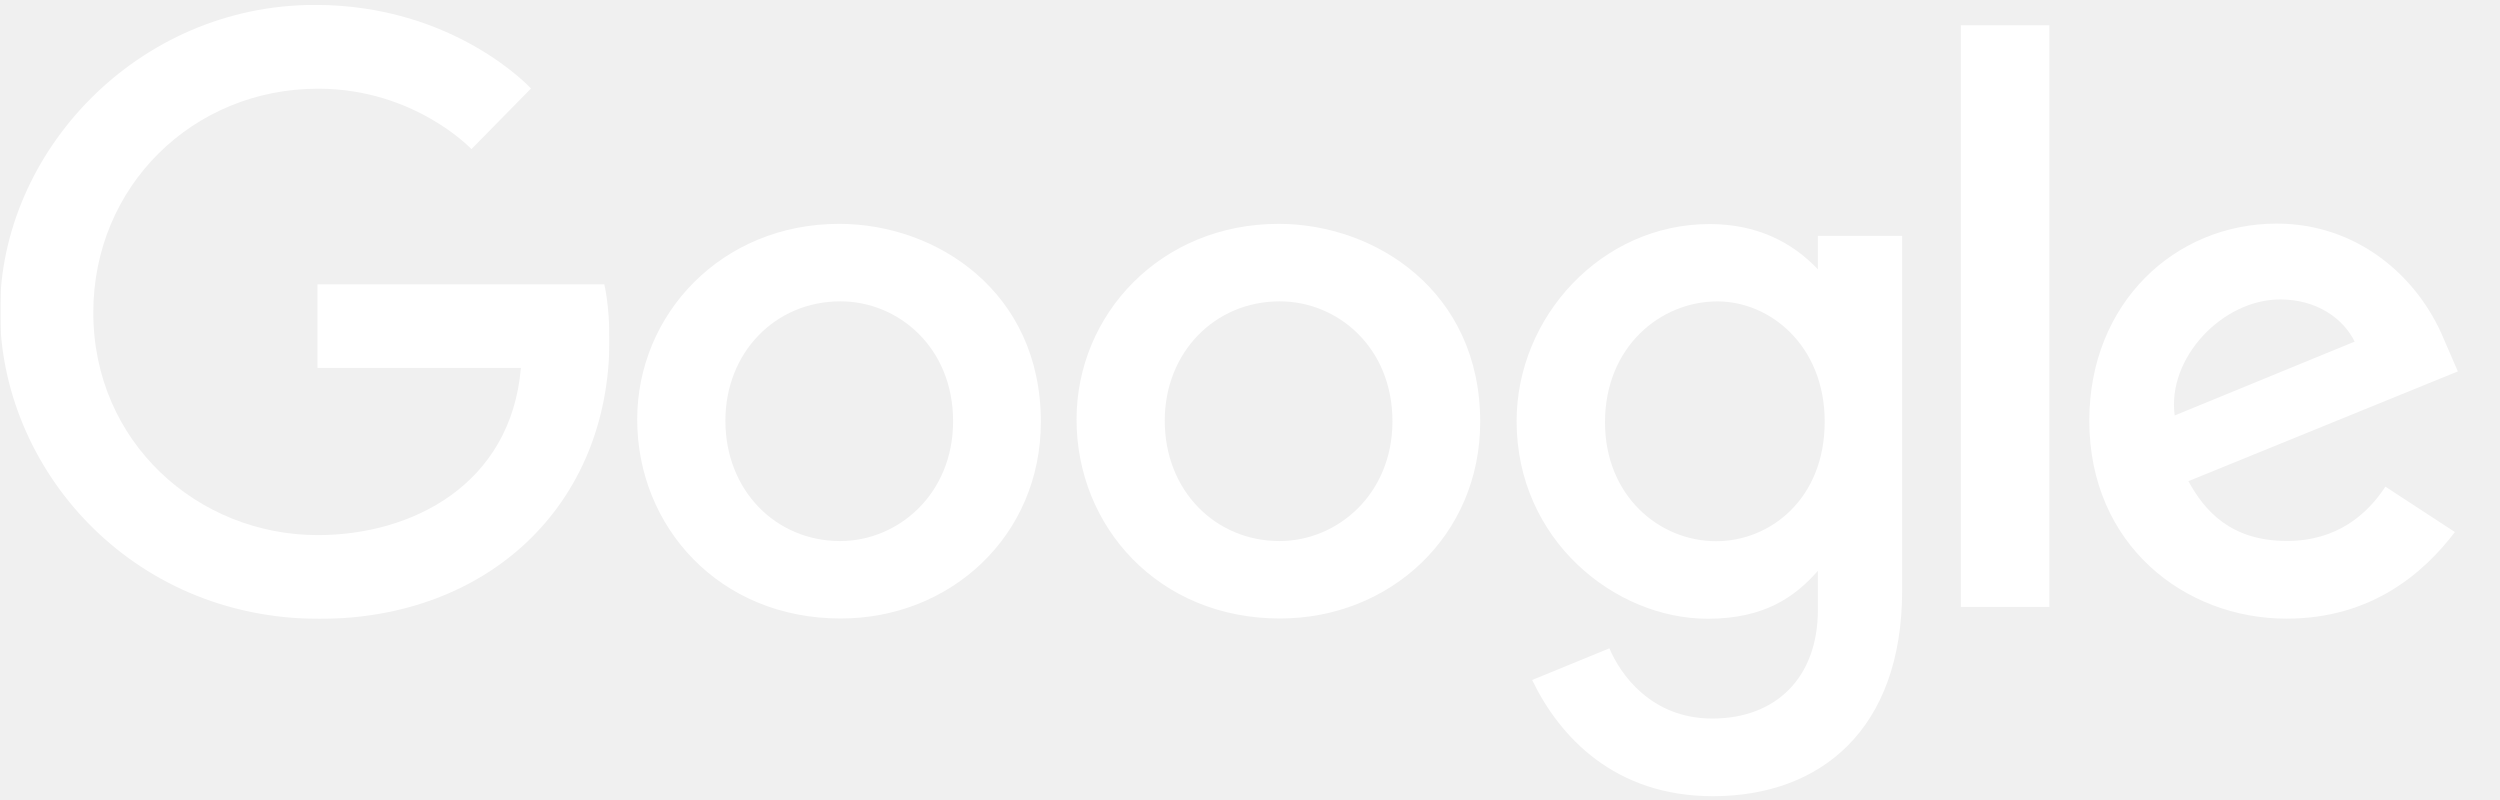
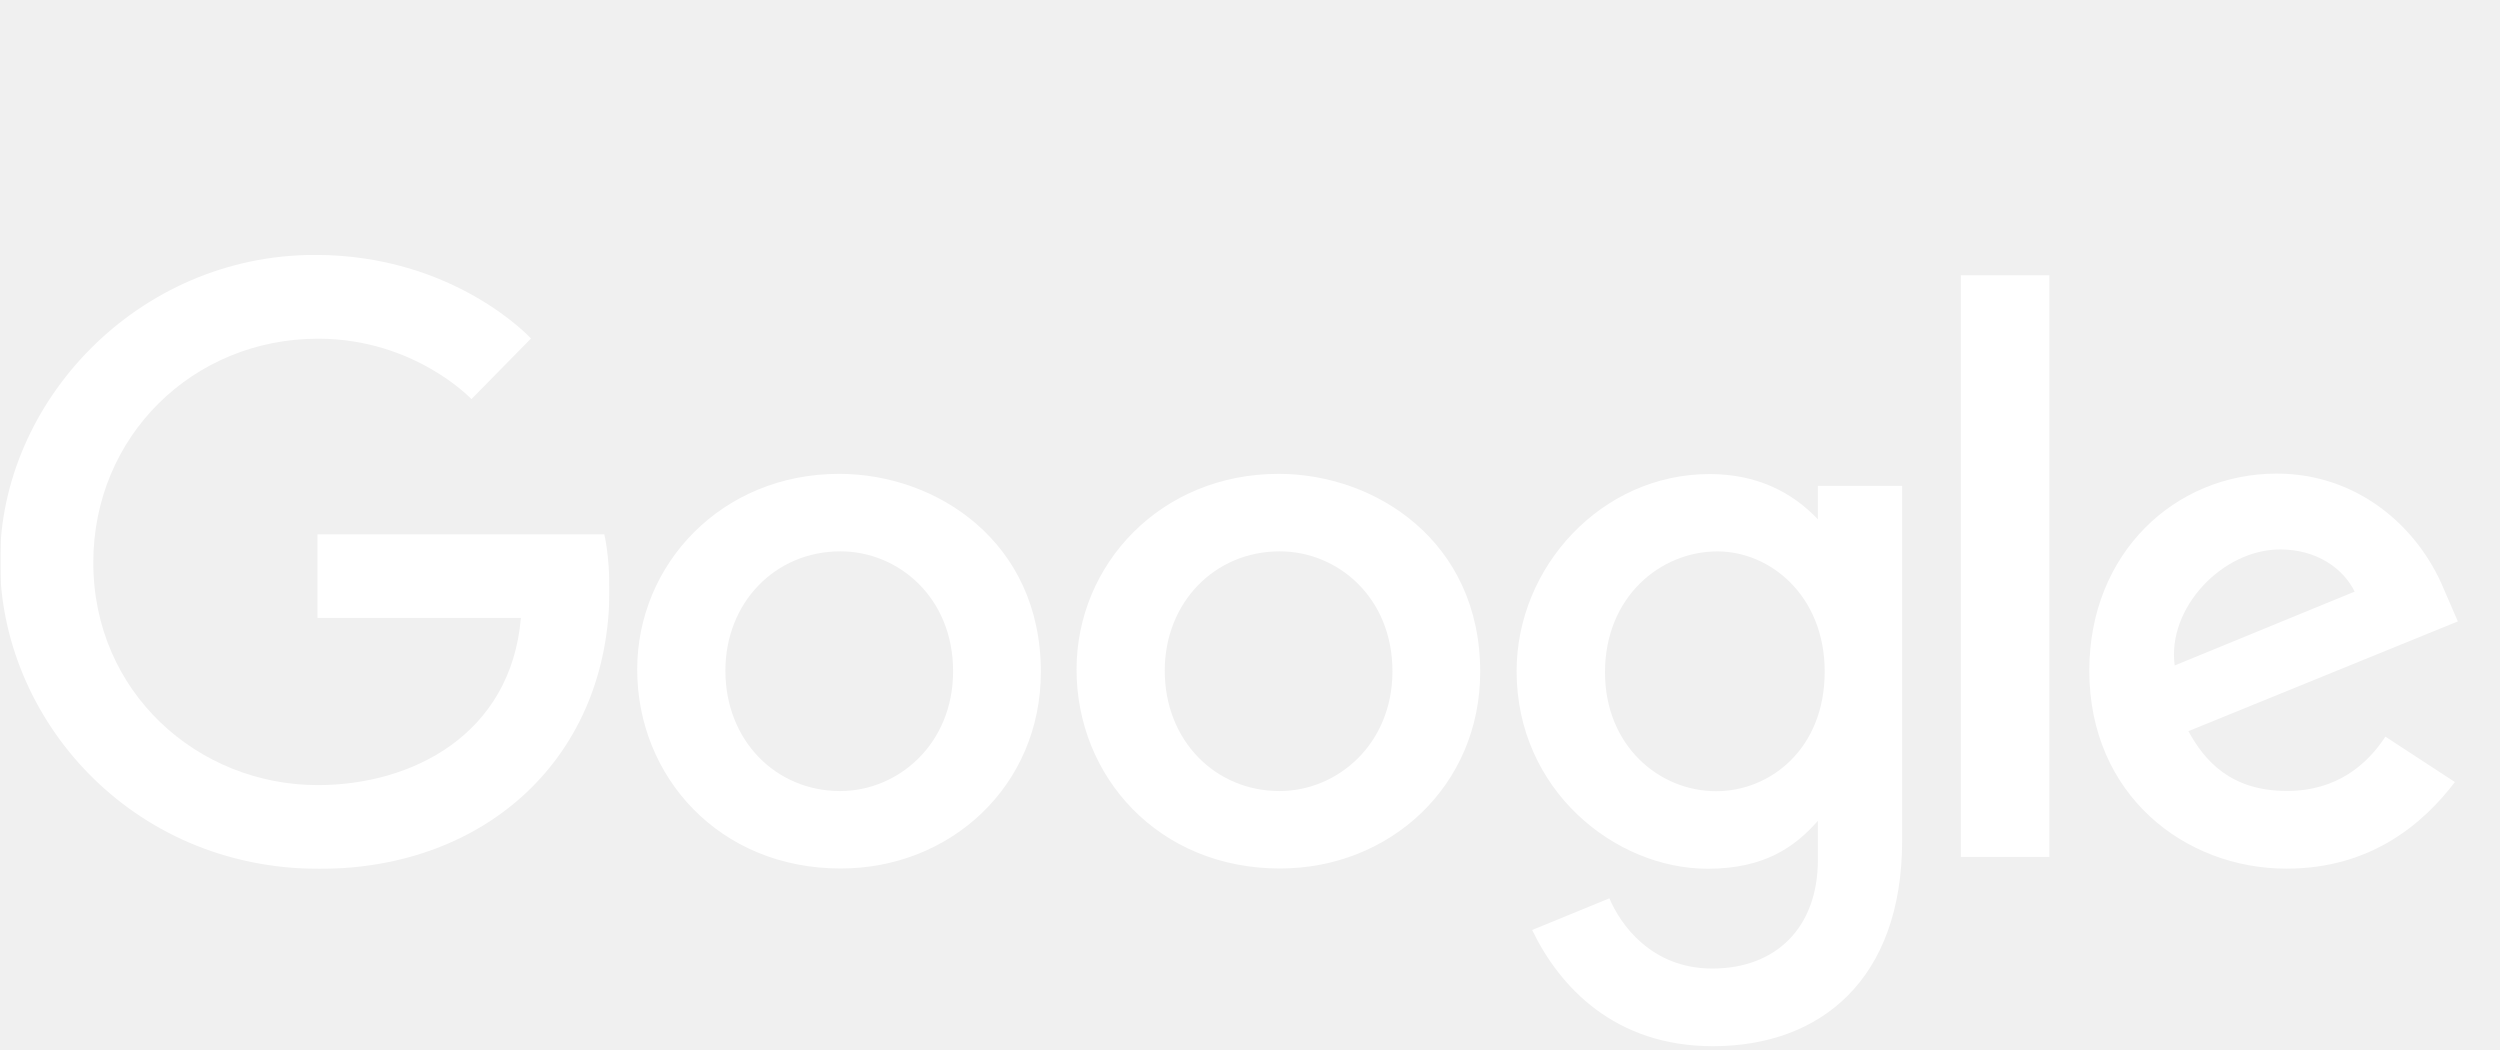
- <svg xmlns="http://www.w3.org/2000/svg" xmlns:xlink="http://www.w3.org/1999/xlink" width="50px" height="16px" viewBox="0 0 50 16" version="1.1">
+ <svg xmlns="http://www.w3.org/2000/svg" xmlns:xlink="http://www.w3.org/1999/xlink" width="50px" height="21px" viewBox="0 0 50 21" version="1.1">
  <defs>
    <polygon id="path-1" points="6.101 0.098 0.013 0.098 0.013 12.377 12.189 12.377 12.189 0.098 6.101 0.098" />
  </defs>
-   <g id="New" stroke="none" stroke-width="1" fill="none" fill-rule="evenodd">
+   <g id="New" stroke="none" stroke-width="1" fill="none" fill-rule="evenodd" transform="translate(0,5)">
    <g id="01---00-Sign-up" transform="translate(-613, -586)">
      <g id="new-google-plus-logo" transform="translate(613, 586)">
        <g id="Group-3">
          <mask id="mask-2" fill="white">
            <use xlink:href="#path-1" />
          </mask>
          <g id="Clip-2" />
          <path d="M12.086,5.687 L6.35,5.687 L6.35,7.359 L10.418,7.359 C10.217,9.702 8.231,10.702 6.357,10.702 C3.958,10.702 1.866,8.849 1.866,6.252 C1.866,3.722 3.861,1.774 6.362,1.774 C8.292,1.774 9.429,2.982 9.429,2.982 L10.62,1.77 C10.62,1.77 9.091,0.098 6.301,0.098 C2.748,0.098 0,3.042 0,6.222 C0,9.338 2.585,12.377 6.391,12.377 C9.739,12.377 12.189,10.125 12.189,6.795 C12.189,6.093 12.086,5.687 12.086,5.687 L12.086,5.687" id="Fill-1" fill="#FFFFFF" mask="url(#mask-2)" />
        </g>
        <path d="M16.808,6.027 C17.965,6.027 19.062,6.946 19.062,8.426 C19.062,9.875 17.97,10.821 16.802,10.821 C15.52,10.821 14.508,9.812 14.508,8.415 C14.508,7.048 15.507,6.027 16.808,6.027 L16.808,6.027 Z M16.784,4.477 C14.431,4.477 12.744,6.284 12.744,8.391 C12.744,10.529 14.38,12.37 16.812,12.37 C19.014,12.37 20.817,10.717 20.817,8.437 C20.817,5.823 18.719,4.477 16.784,4.477 L16.784,4.477 Z" id="Fill-4" fill="#FFFFFF" />
        <path d="M25.595,6.027 C26.752,6.027 27.849,6.946 27.849,8.426 C27.849,9.875 26.757,10.821 25.59,10.821 C24.307,10.821 23.295,9.812 23.295,8.415 C23.295,7.048 24.295,6.027 25.595,6.027 L25.595,6.027 Z M25.572,4.477 C23.218,4.477 21.531,6.284 21.531,8.391 C21.531,10.529 23.167,12.37 25.599,12.37 C27.801,12.37 29.604,10.717 29.604,8.437 C29.604,5.823 27.506,4.477 25.572,4.477 L25.572,4.477 Z" id="Fill-5" fill="#FFFFFF" />
        <path d="M34.347,6.028 C35.406,6.028 36.494,6.916 36.494,8.433 C36.494,9.974 35.408,10.824 34.324,10.824 C33.172,10.824 32.1,9.905 32.1,8.447 C32.1,6.932 33.213,6.028 34.347,6.028 L34.347,6.028 Z M34.191,4.481 C32.03,4.481 30.332,6.339 30.332,8.424 C30.332,10.8 32.301,12.375 34.153,12.375 C35.299,12.375 35.908,11.928 36.358,11.416 L36.358,12.194 C36.358,13.556 35.516,14.371 34.245,14.371 C33.017,14.371 32.401,13.475 32.188,12.966 L30.643,13.6 C31.191,14.738 32.294,15.924 34.258,15.924 C36.406,15.924 38.043,14.596 38.043,11.81 L38.043,4.718 L36.358,4.718 L36.358,5.387 C35.84,4.839 35.131,4.481 34.191,4.481 L34.191,4.481 Z" id="Fill-6" fill="#FFFFFF" />
        <path d="M45.605,5.989 C46.34,5.989 46.868,6.373 47.093,6.832 L43.494,8.309 C43.338,7.166 44.442,5.989 45.605,5.989 L45.605,5.989 Z M45.535,4.472 C43.497,4.472 41.786,6.064 41.786,8.413 C41.786,10.898 43.693,12.373 45.731,12.373 C47.431,12.373 48.475,11.459 49.098,10.641 L47.708,9.733 C47.348,10.282 46.745,10.819 45.739,10.819 C44.61,10.819 44.09,10.212 43.768,9.623 L49.157,7.428 L48.878,6.784 C48.357,5.524 47.142,4.472 45.535,4.472 L45.535,4.472 L45.535,4.472 Z" id="Fill-7" fill="#FFFFFF" />
        <polygon id="Fill-8" fill="#FFFFFF" points="39.217 12.138 40.987 12.138 40.987 0.506 39.217 0.506" />
      </g>
    </g>
  </g>
</svg>
